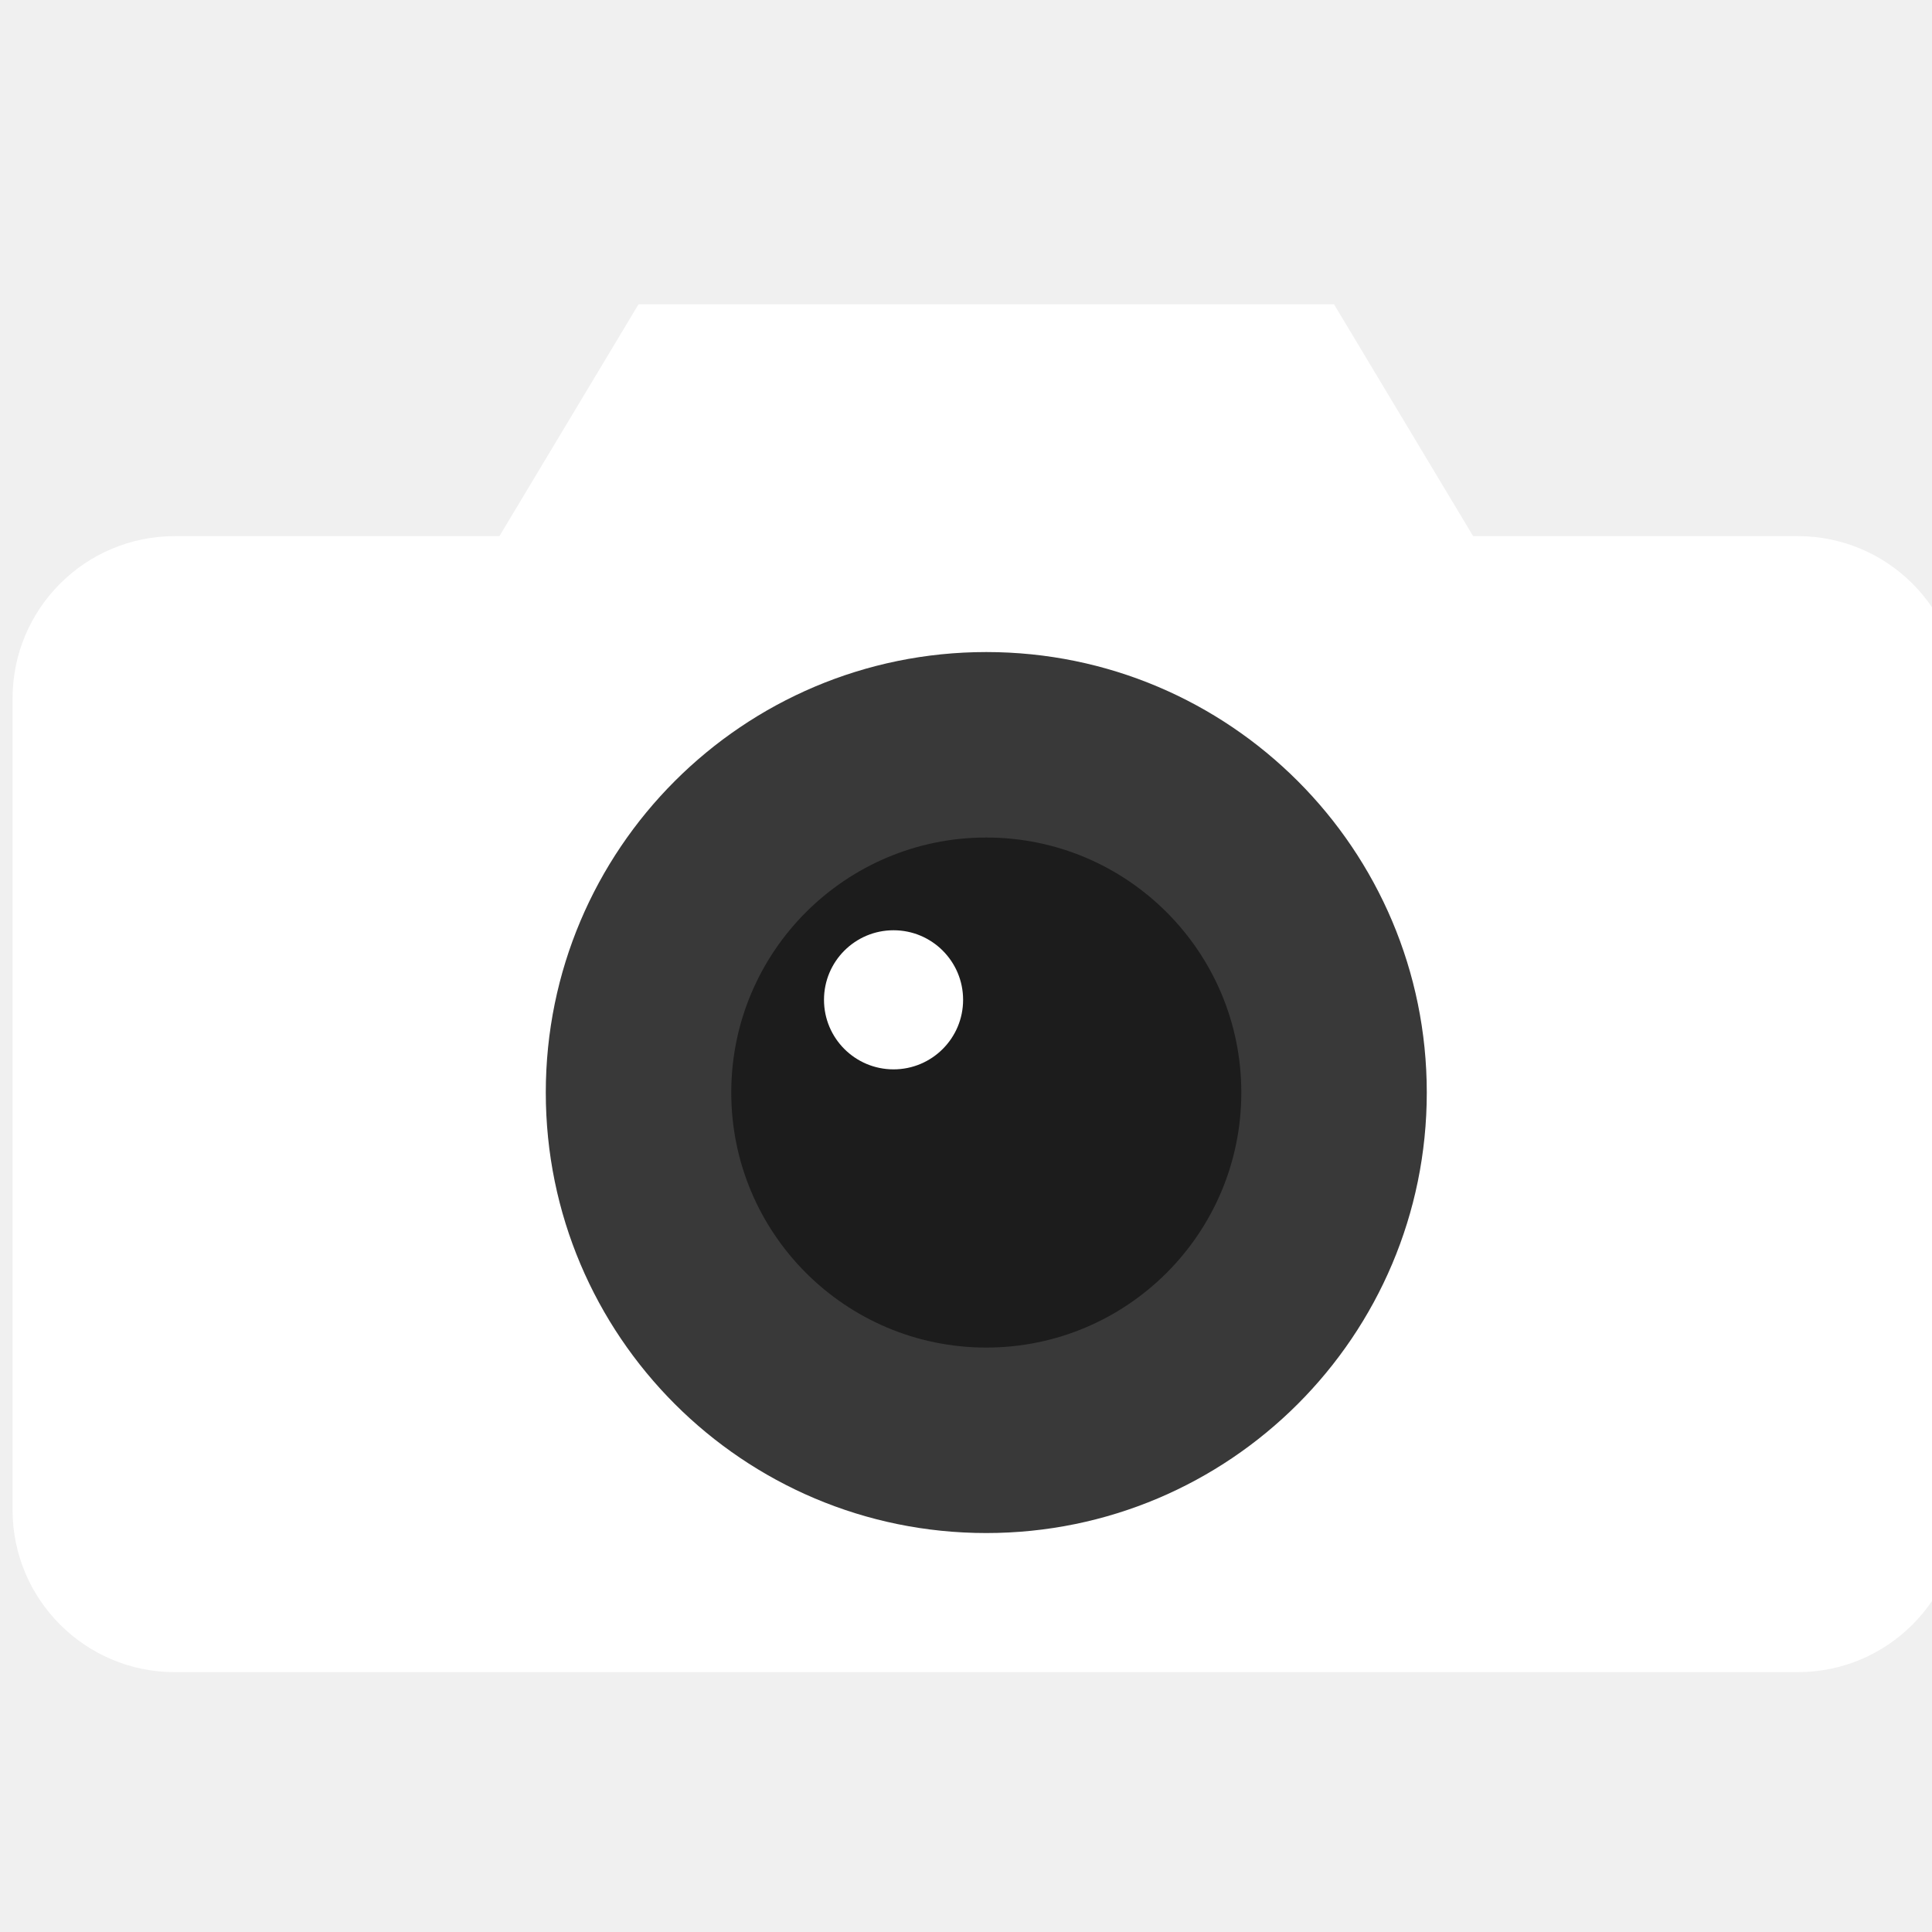
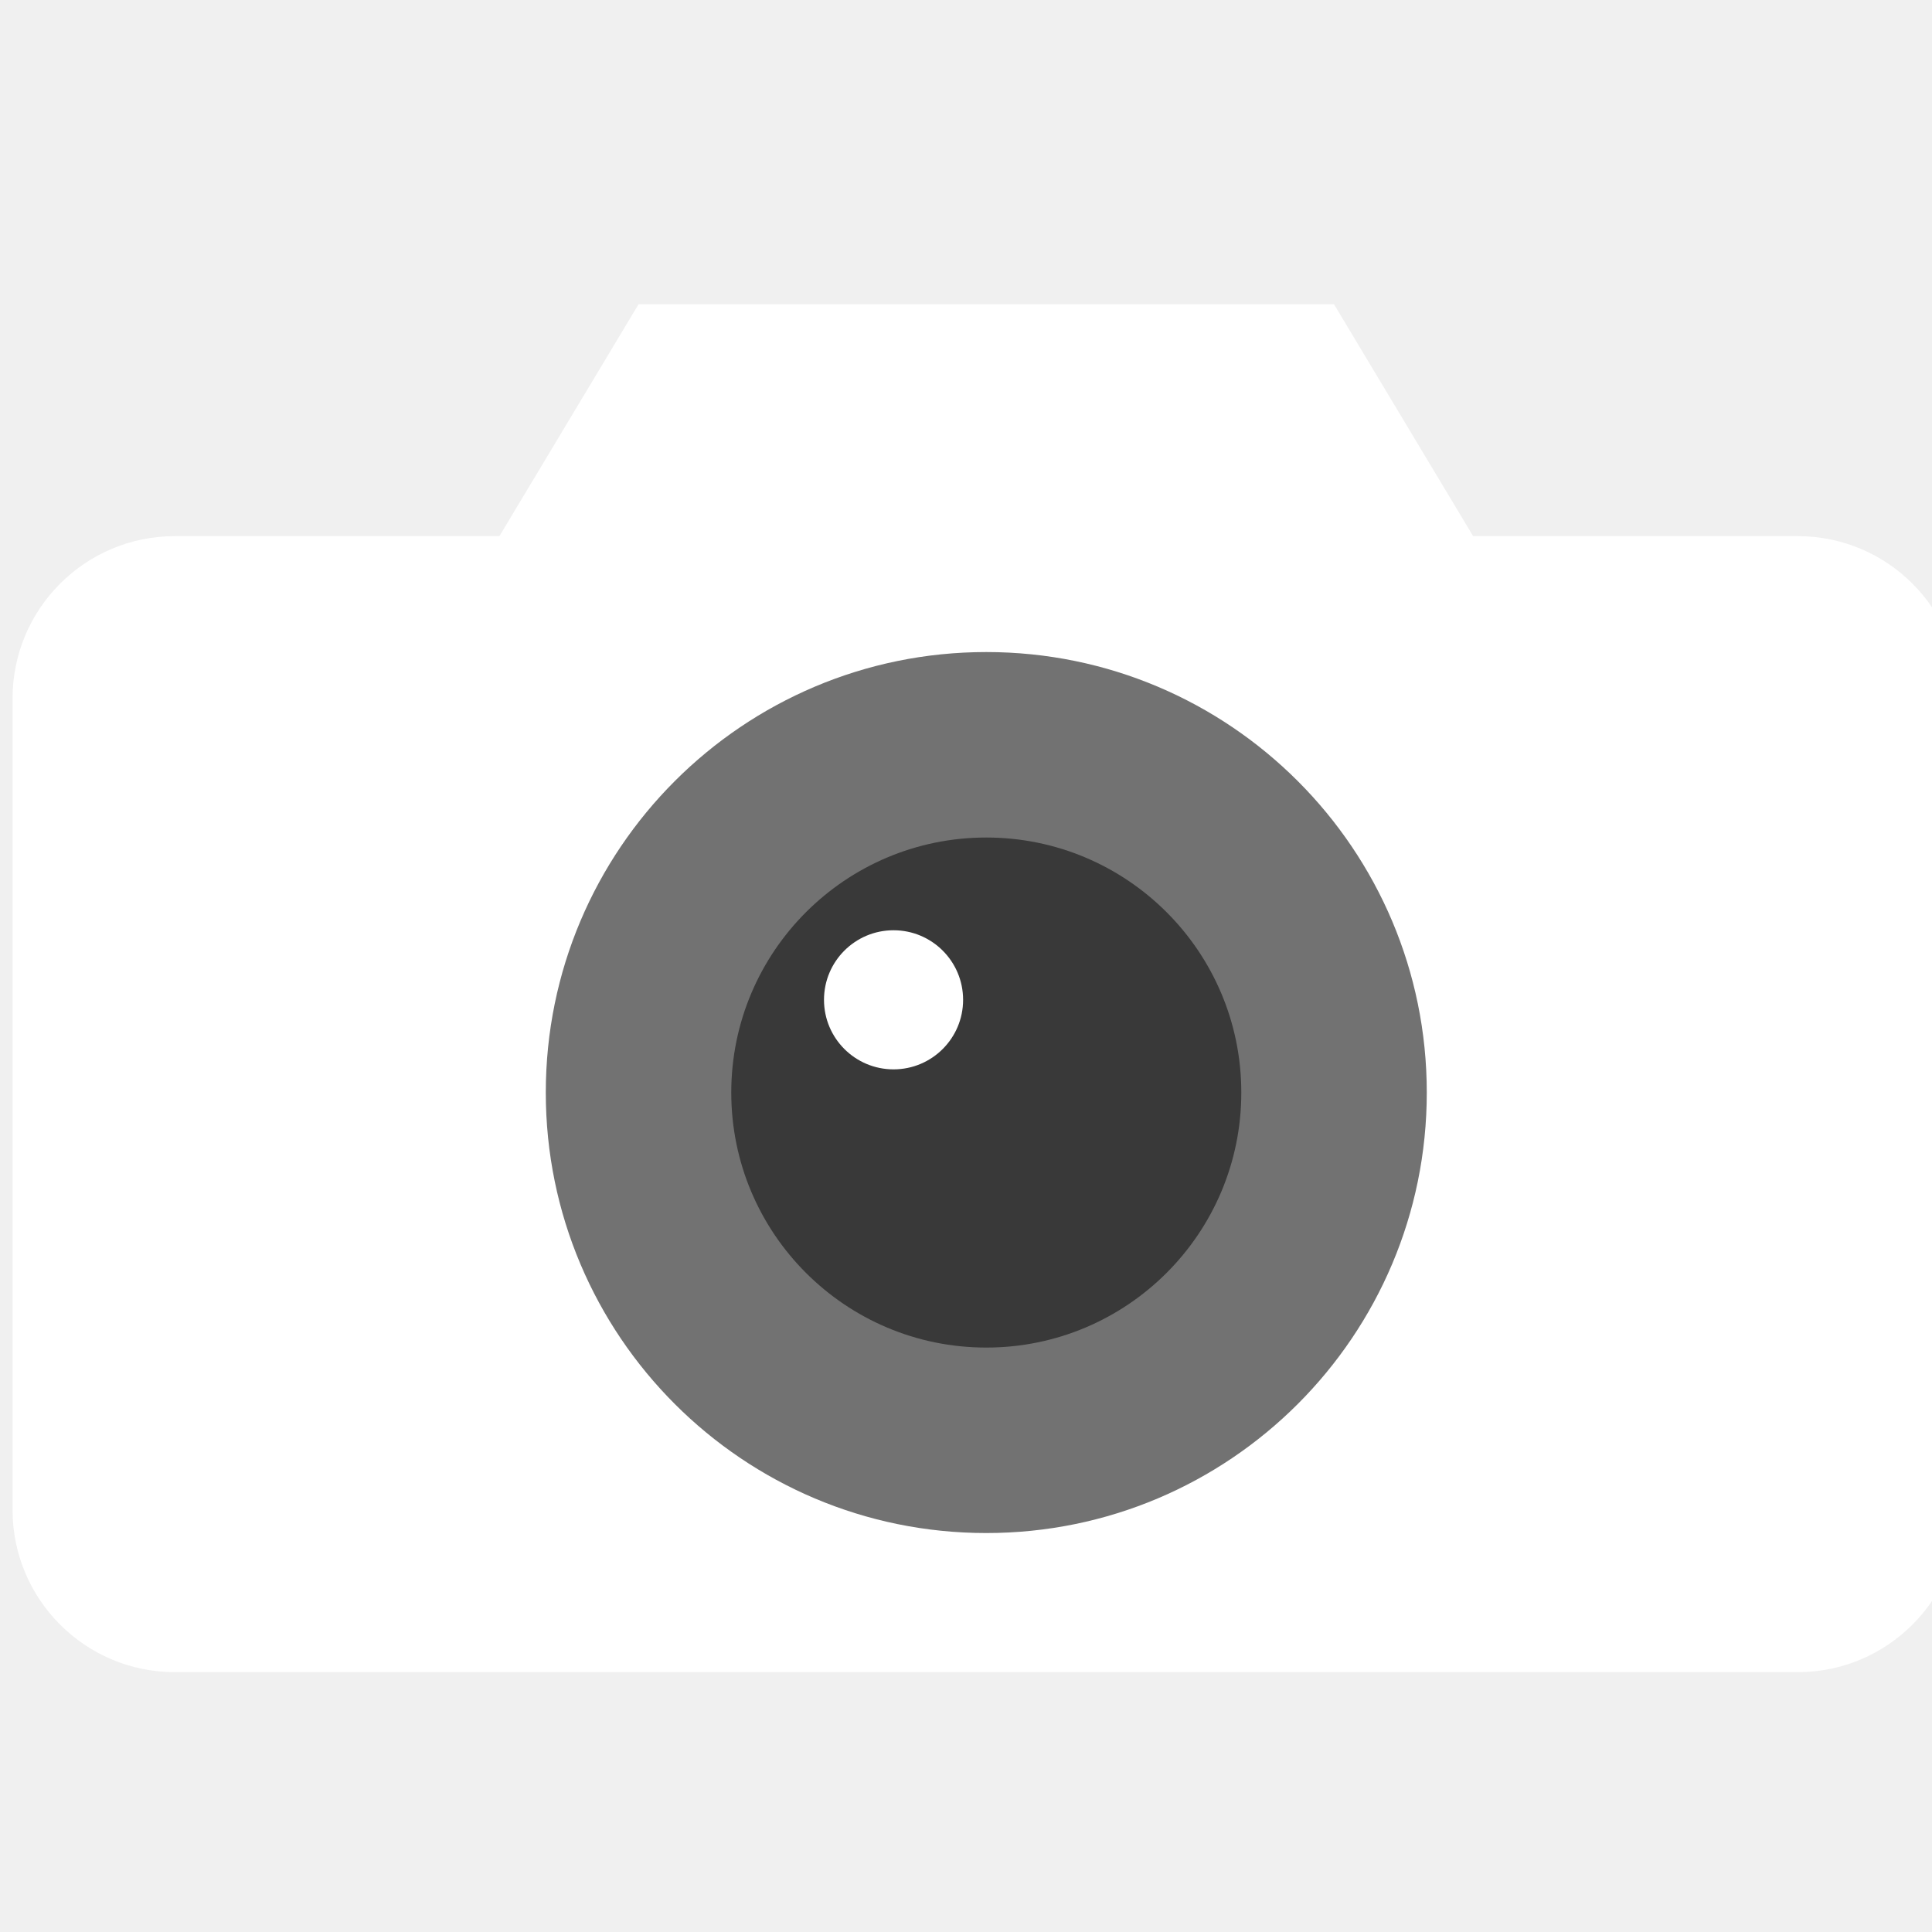
<svg xmlns="http://www.w3.org/2000/svg" width="200" height="200" viewBox="0 0 200 200">
  <g transform="matrix(1.2 0 0 1.2 -17.9 -28.5)">
    <path d="M70 50h60l12 20h28a14 14 0 0 1 14 14v70a14 14 0 0 1-14 14H30a14 14 0 0 1-14-14V84a14 14 0 0 1 14-14h28Z" fill="#fff" />
-     <circle cx="100" cy="118" r="38" fill="#393939" />
-     <circle cx="100" cy="118" r="22" fill="#1c1c1c" />
+     <circle cx="100" cy="118" r="38" fill="#727272" />
+     <circle cx="100" cy="118" r="22" fill="#393939" />
    <circle cx="92" cy="110" r="6" fill="#fff" />
  </g>
</svg>
